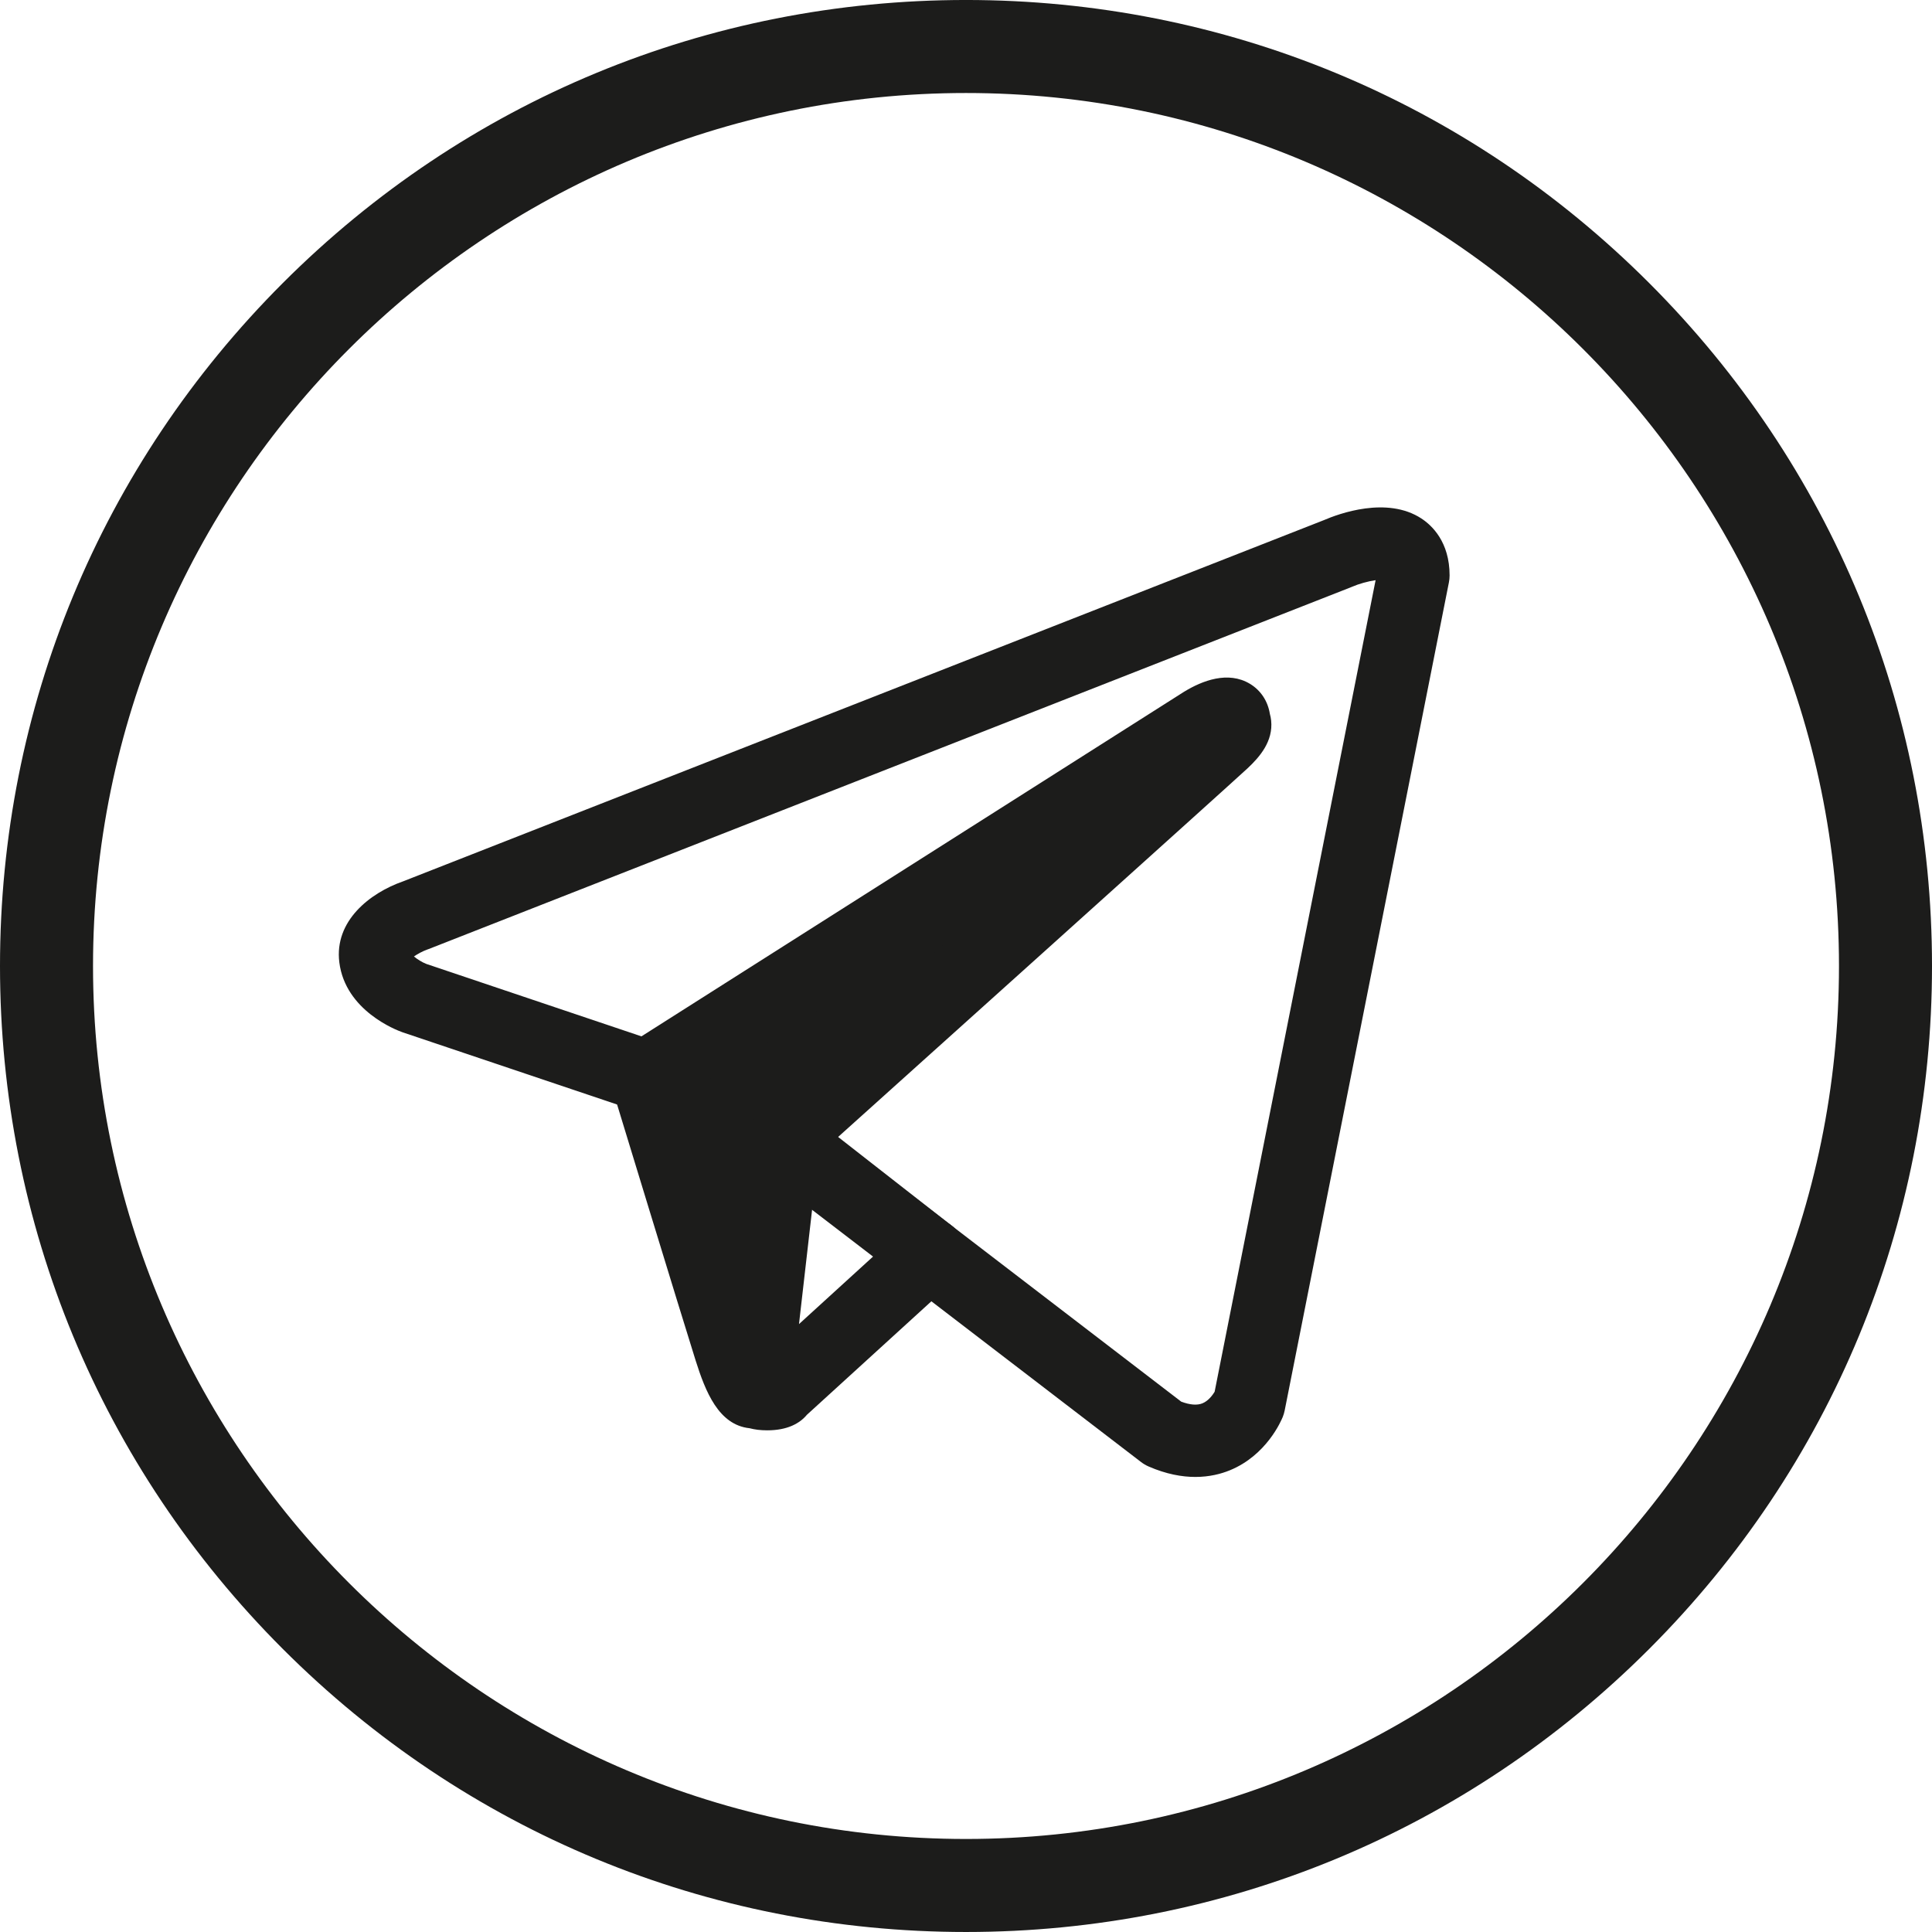
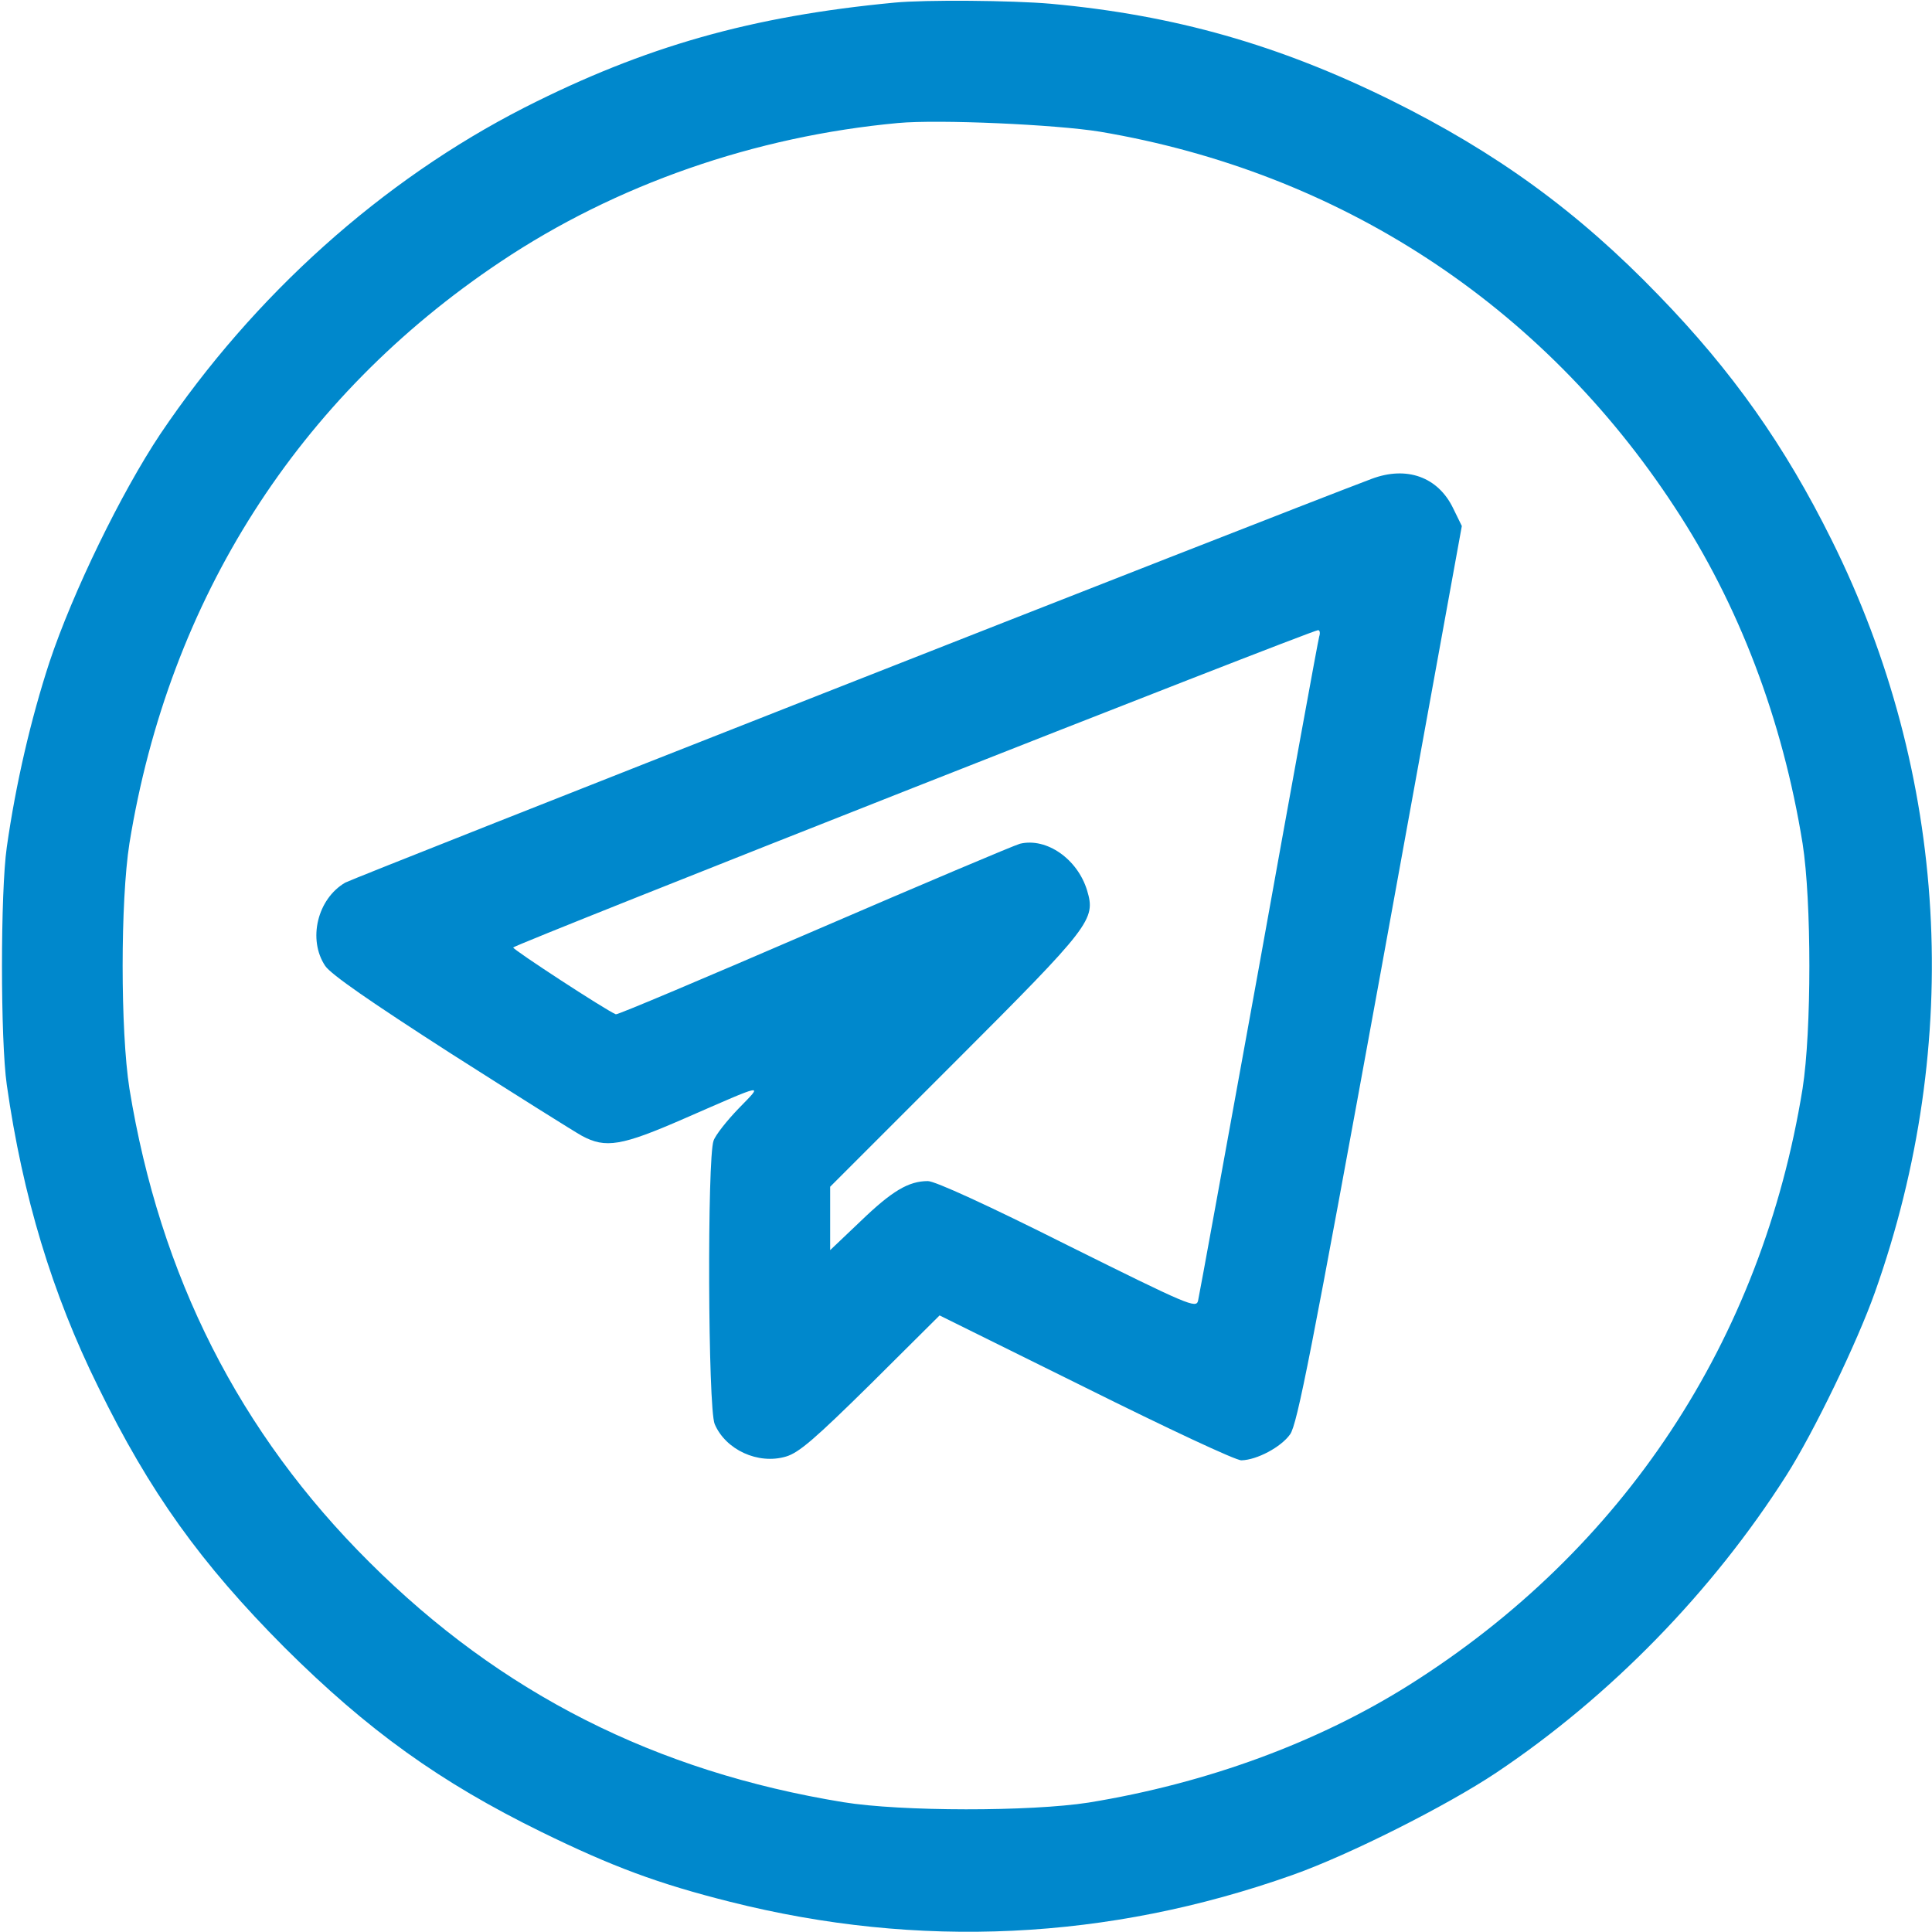
- <svg xmlns="http://www.w3.org/2000/svg" width="560.76pt" height="560.76pt" viewBox="0 0 560.76 560.76" version="1.1">
-   <g id="surface1">
-     <path style=" stroke:none;fill-rule:nonzero;fill:rgb(10.999%,10.999%,10.599%);fill-opacity:1;" d="M 280.383 26.996 C 140.664 26.996 27 140.664 27 280.379 C 27 420.094 140.664 533.758 280.383 533.758 C 420.098 533.758 533.762 420.094 533.762 280.379 C 533.762 140.664 420.098 26.996 280.383 26.996 M 280.383 560.758 C 205.488 560.758 135.078 531.594 82.121 478.637 C 29.164 425.684 0 355.273 0 280.379 C 0 205.484 29.164 135.074 82.121 82.117 C 135.078 29.16 205.488 -0.004 280.383 -0.004 C 355.273 -0.004 425.684 29.16 478.641 82.117 C 531.598 135.074 560.762 205.484 560.762 280.379 C 560.762 355.273 531.598 425.684 478.641 478.637 C 425.684 531.594 355.273 560.758 280.383 560.758 " />
-     <path style=" stroke:none;fill-rule:nonzero;fill:rgb(10.999%,10.999%,10.599%);fill-opacity:1;" d="M 342.848 406.828 C 345.398 407.781 347.469 407.945 349.016 407.309 C 350.781 406.586 352.02 404.828 352.543 403.957 L 399.266 168.395 C 397.141 168.691 394.312 169.484 392.465 170.297 C 392.336 170.352 392.207 170.406 392.074 170.461 L 124.41 275.461 C 124.266 275.516 124.121 275.566 123.973 275.617 C 122.723 276.066 121.207 276.871 120.152 277.609 C 121.059 278.398 122.512 279.301 123.766 279.789 L 190.926 302.398 C 191.34 302.539 191.746 302.707 192.145 302.898 L 232.145 322.23 C 232.785 322.539 233.395 322.914 233.965 323.352 Z M 346.945 428.68 C 343.051 428.68 338.496 427.875 333.375 425.641 C 332.598 425.301 331.859 424.867 331.188 424.352 L 222.039 340.672 L 183.598 322.094 L 116.891 299.637 C 116.84 299.617 116.785 299.598 116.73 299.578 C 115.047 298.98 100.242 293.344 98.488 279.32 C 96.98 267.262 107.43 259.16 116.938 255.832 L 384.227 150.98 C 388.602 149.086 402.559 143.965 412.551 150.488 C 415.609 152.488 420.742 157.289 420.742 167.02 C 420.742 167.703 420.676 168.387 420.539 169.062 L 372.875 409.395 C 372.746 410.027 372.562 410.648 372.324 411.25 C 371.871 412.379 367.617 422.379 356.988 426.738 C 354.441 427.785 351.059 428.68 346.945 428.68 " />
-     <path style=" stroke:none;fill-rule:nonzero;fill:rgb(10.999%,10.999%,10.599%);fill-opacity:1;" d="M 269.75 364.02 L 226.242 403.691 C 226.242 404.973 219.117 404.973 219.117 403.691 L 227.449 330.969 L 227.906 329.684 C 227.906 329.684 349.906 220.02 354.906 215.352 C 359.906 210.684 358.242 209.684 358.242 209.684 C 358.574 204.02 349.242 209.684 349.242 209.684 L 187.574 312.352 C 187.574 312.352 207.906 379.02 211.906 391.684 C 215.906 404.352 218.262 404.121 219.117 404.121 " />
-     <path style=" stroke:none;fill-rule:nonzero;fill:rgb(10.999%,10.999%,10.599%);fill-opacity:1;" d="M 199.949 316.93 C 203.02 326.984 208.59 345.223 213.438 361.031 L 217.02 329.773 C 217.109 328.977 217.293 328.195 217.559 327.441 L 218.02 326.156 C 218.605 324.516 219.59 323.039 220.887 321.875 C 239.648 305.012 266.051 281.273 289.926 259.793 Z M 222.68 415.152 C 220.738 415.152 219.043 414.934 217.57 414.543 C 208.574 413.59 204.766 403.934 201.895 394.844 C 197.926 382.273 178.363 318.141 177.531 315.414 C 176.152 310.898 177.961 306.02 181.945 303.488 L 343.613 200.82 C 343.672 200.781 343.73 200.746 343.793 200.711 C 348.949 197.578 356.438 194.648 362.797 198.48 C 365.945 200.375 367.988 203.512 368.574 207.191 C 368.75 207.812 368.875 208.449 368.945 209.102 C 369.586 215.16 365.609 219.727 362.074 223.027 C 357.41 227.383 255.738 318.785 237.539 335.145 L 231.906 384.316 L 262.676 356.262 C 266.961 352.352 273.605 352.66 277.512 356.945 C 281.418 361.23 281.109 367.871 276.824 371.777 L 234.199 410.645 C 232.113 413.156 228.523 415.152 222.68 415.152 " />
-     <path style=" stroke:none;fill-rule:nonzero;fill:rgb(10.999%,10.999%,10.599%);fill-opacity:1;" d="M 269.742 374.52 C 267.484 374.52 265.207 373.793 263.285 372.293 L 220.984 339.242 C 216.414 335.672 215.605 329.07 219.176 324.504 C 222.746 319.934 229.348 319.125 233.914 322.695 L 276.215 355.746 C 280.785 359.316 281.598 365.914 278.023 370.484 C 275.953 373.133 272.863 374.52 269.742 374.52 " />
+ <svg xmlns="http://www.w3.org/2000/svg" version="1.0" width="512pt" height="512pt" viewBox="0 0 512 512" preserveAspectRatio="xMidYMid meet">
+   <g transform="translate(0,512) scale(0.1,-0.1)" fill="rgb(0, 136, 204)" stroke="none">
+     <path d="M2370 5113 c-379 -36 -661 -116 -980 -278 -378 -193 -717 -497 -965 -865 -104 -156 -232 -419 -294 -605 -49 -150 -89 -321 -113 -490 -17 -118 -17 -512 0 -630 42 -295 120 -553 242 -800 137 -280 272 -468 494 -691 221 -220 412 -357 681 -489 188 -92 309 -137 500 -185 500 -126 1002 -102 1490 71 150 53 408 183 540 271 302 202 573 480 769 788 72 113 188 353 235 486 235 662 194 1372 -115 1993 -124 250 -263 447 -458 648 -214 222 -430 379 -711 518 -296 146 -572 225 -900 255 -102 9 -333 11 -415 3z m545 -342 c634 -107 1171 -457 1523 -995 170 -258 286 -563 339 -891 24 -153 24 -497 0 -650 -108 -668 -474 -1222 -1042 -1580 -243 -153 -537 -261 -850 -312 -154 -24 -497 -24 -650 1 -497 81 -907 288 -1256 636 -345 343 -555 758 -636 1255 -24 153 -24 497 0 650 105 647 447 1183 983 1541 306 205 675 333 1054 368 108 10 418 -4 535 -23z" />
+     <path d="M3635 3851 c-273 -103 -2697 -1057 -2720 -1070 -74 -43 -100 -151 -53 -221 16 -23 120 -95 333 -232 171 -109 327 -207 347 -218 63 -34 105 -27 272 46 218 95 209 94 144 27 -31 -32 -62 -71 -67 -86 -17 -46 -15 -709 3 -751 29 -68 115 -108 189 -86 34 10 76 46 225 193 l182 181 388 -192 c213 -106 398 -193 412 -192 41 1 105 35 129 69 19 27 56 216 239 1219 l216 1188 -23 47 c-40 83 -123 113 -216 78z m-139 -418 c-3 -10 -75 -405 -160 -878 -86 -473 -158 -870 -161 -882 -5 -21 -24 -13 -346 147 -211 106 -351 170 -370 170 -51 0 -95 -26 -178 -106 l-81 -77 0 84 0 84 330 330 c362 362 374 378 351 455 -25 83 -107 141 -178 124 -15 -4 -261 -108 -546 -231 -285 -123 -521 -223 -525 -221 -27 11 -272 171 -272 177 0 7 2113 840 2133 841 5 0 6 -8 3 -17z" />
  </g>
</svg>
